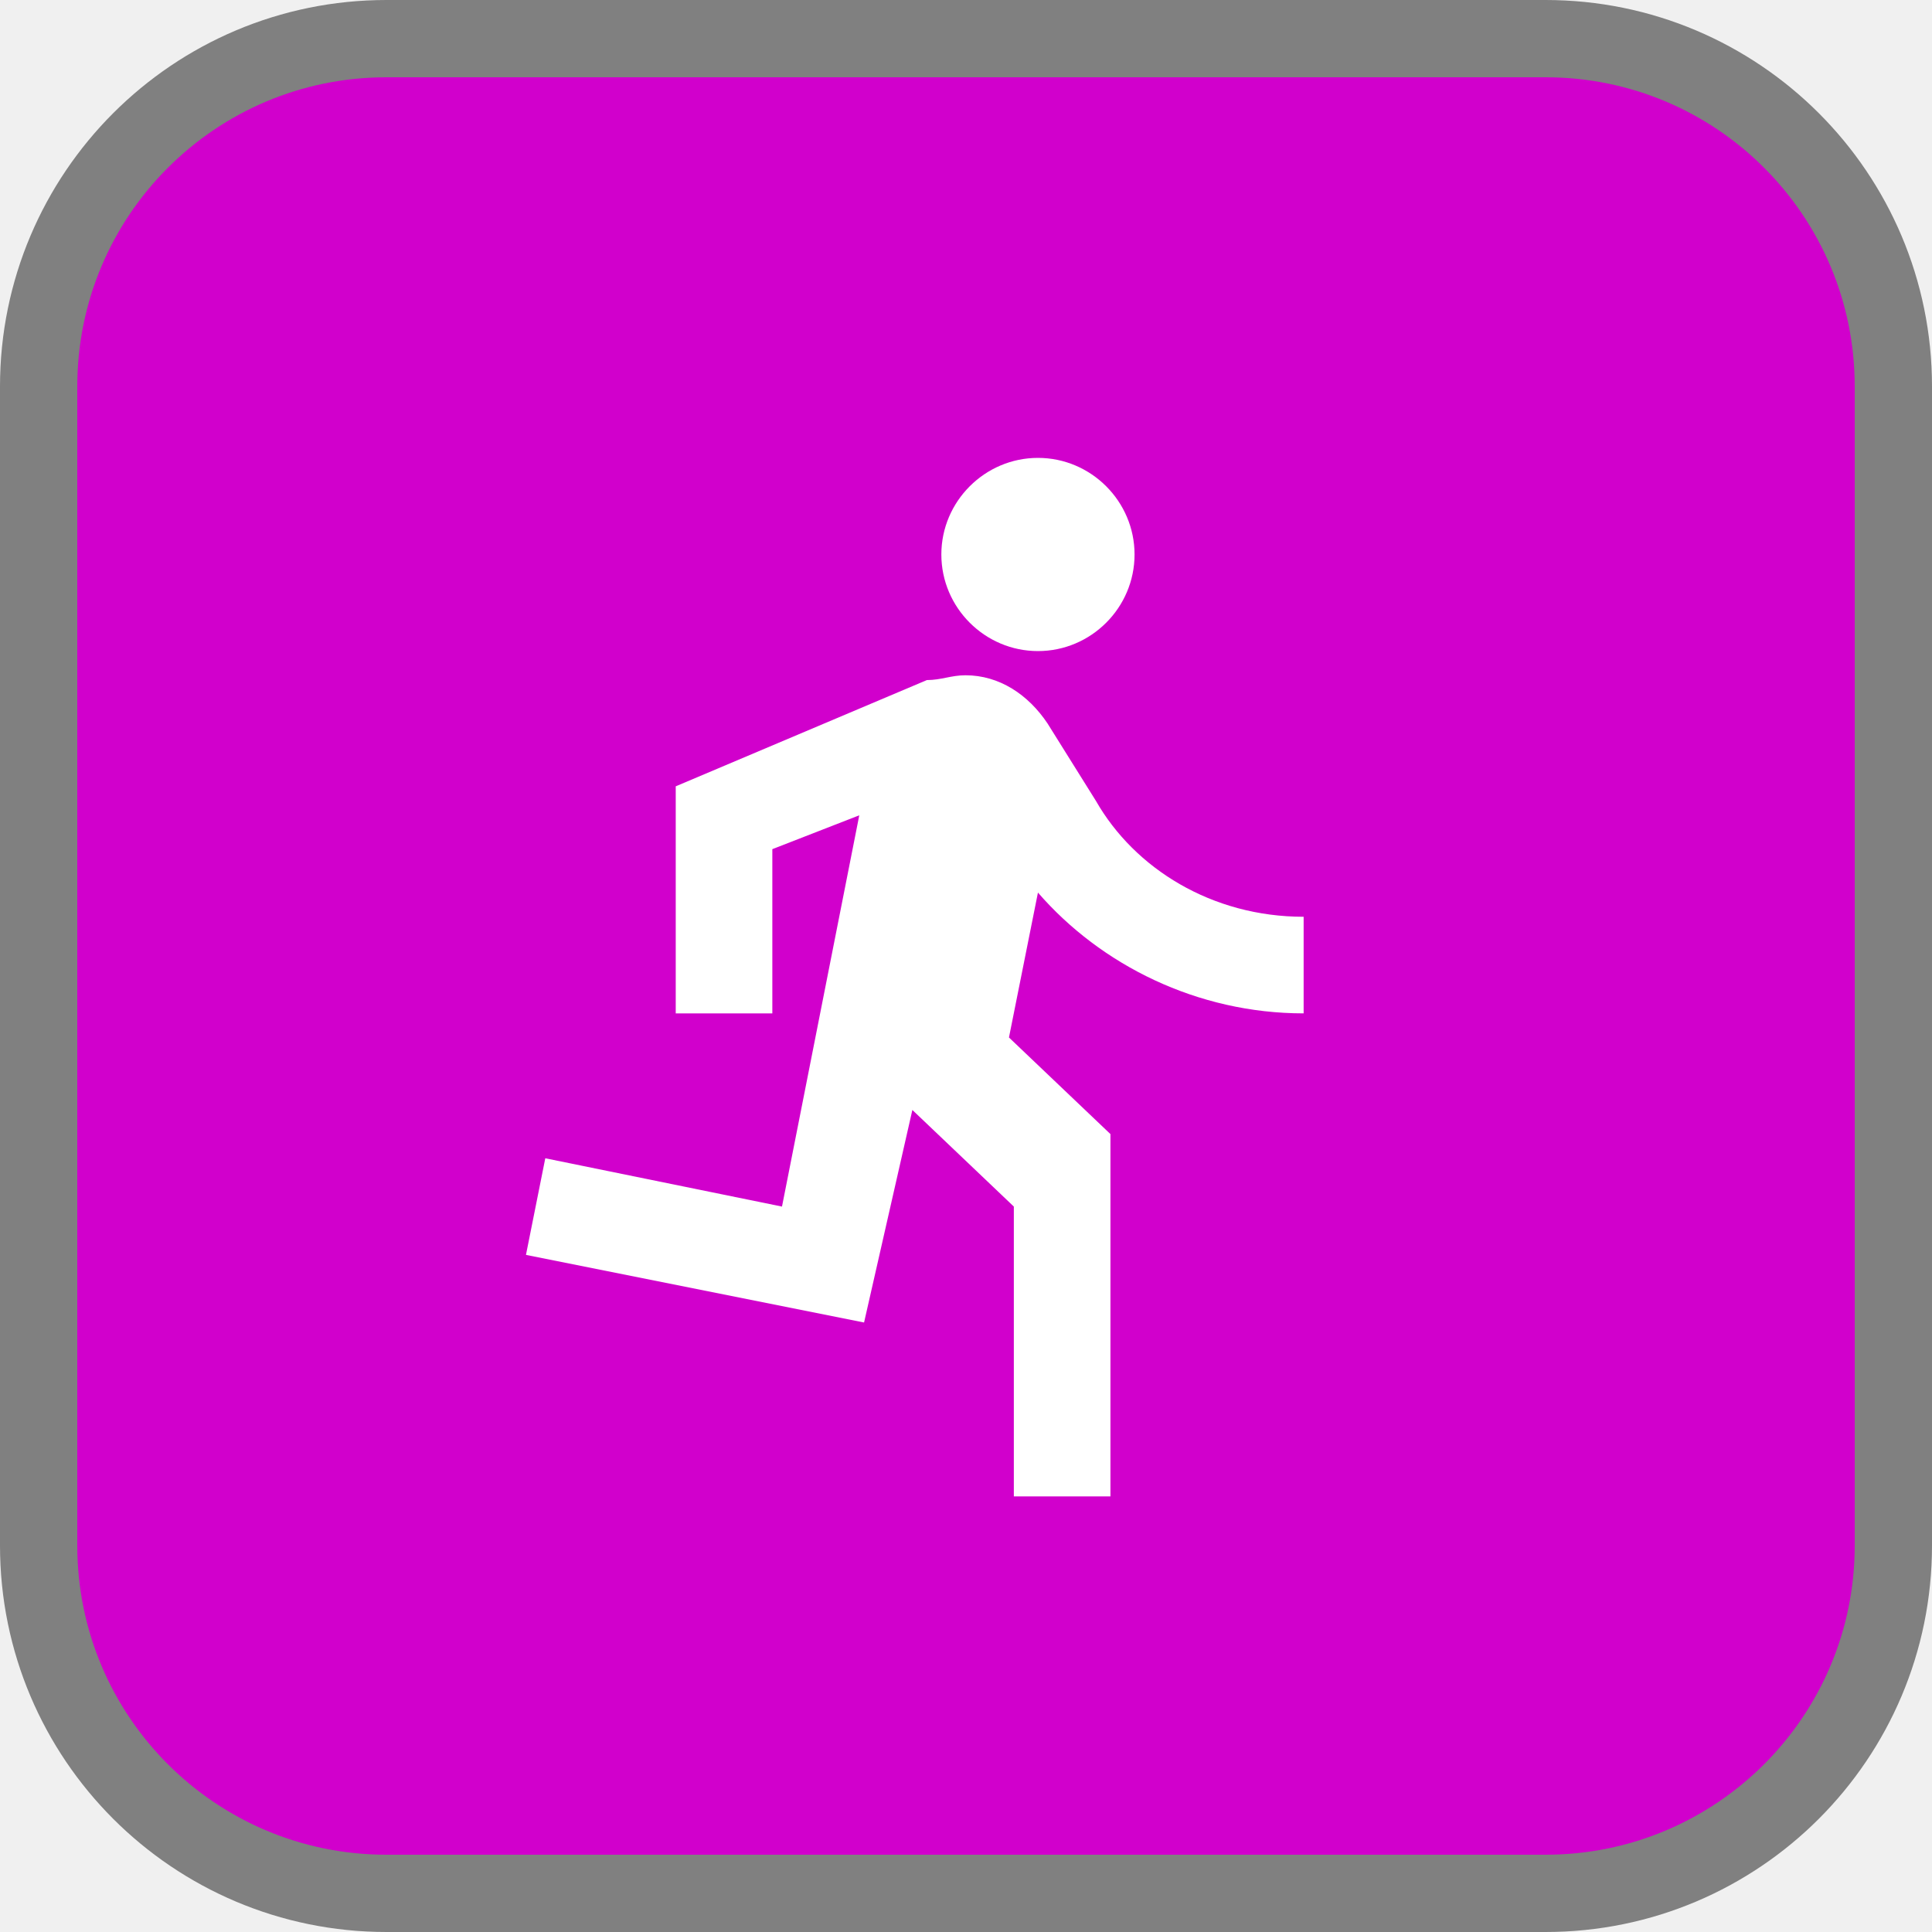
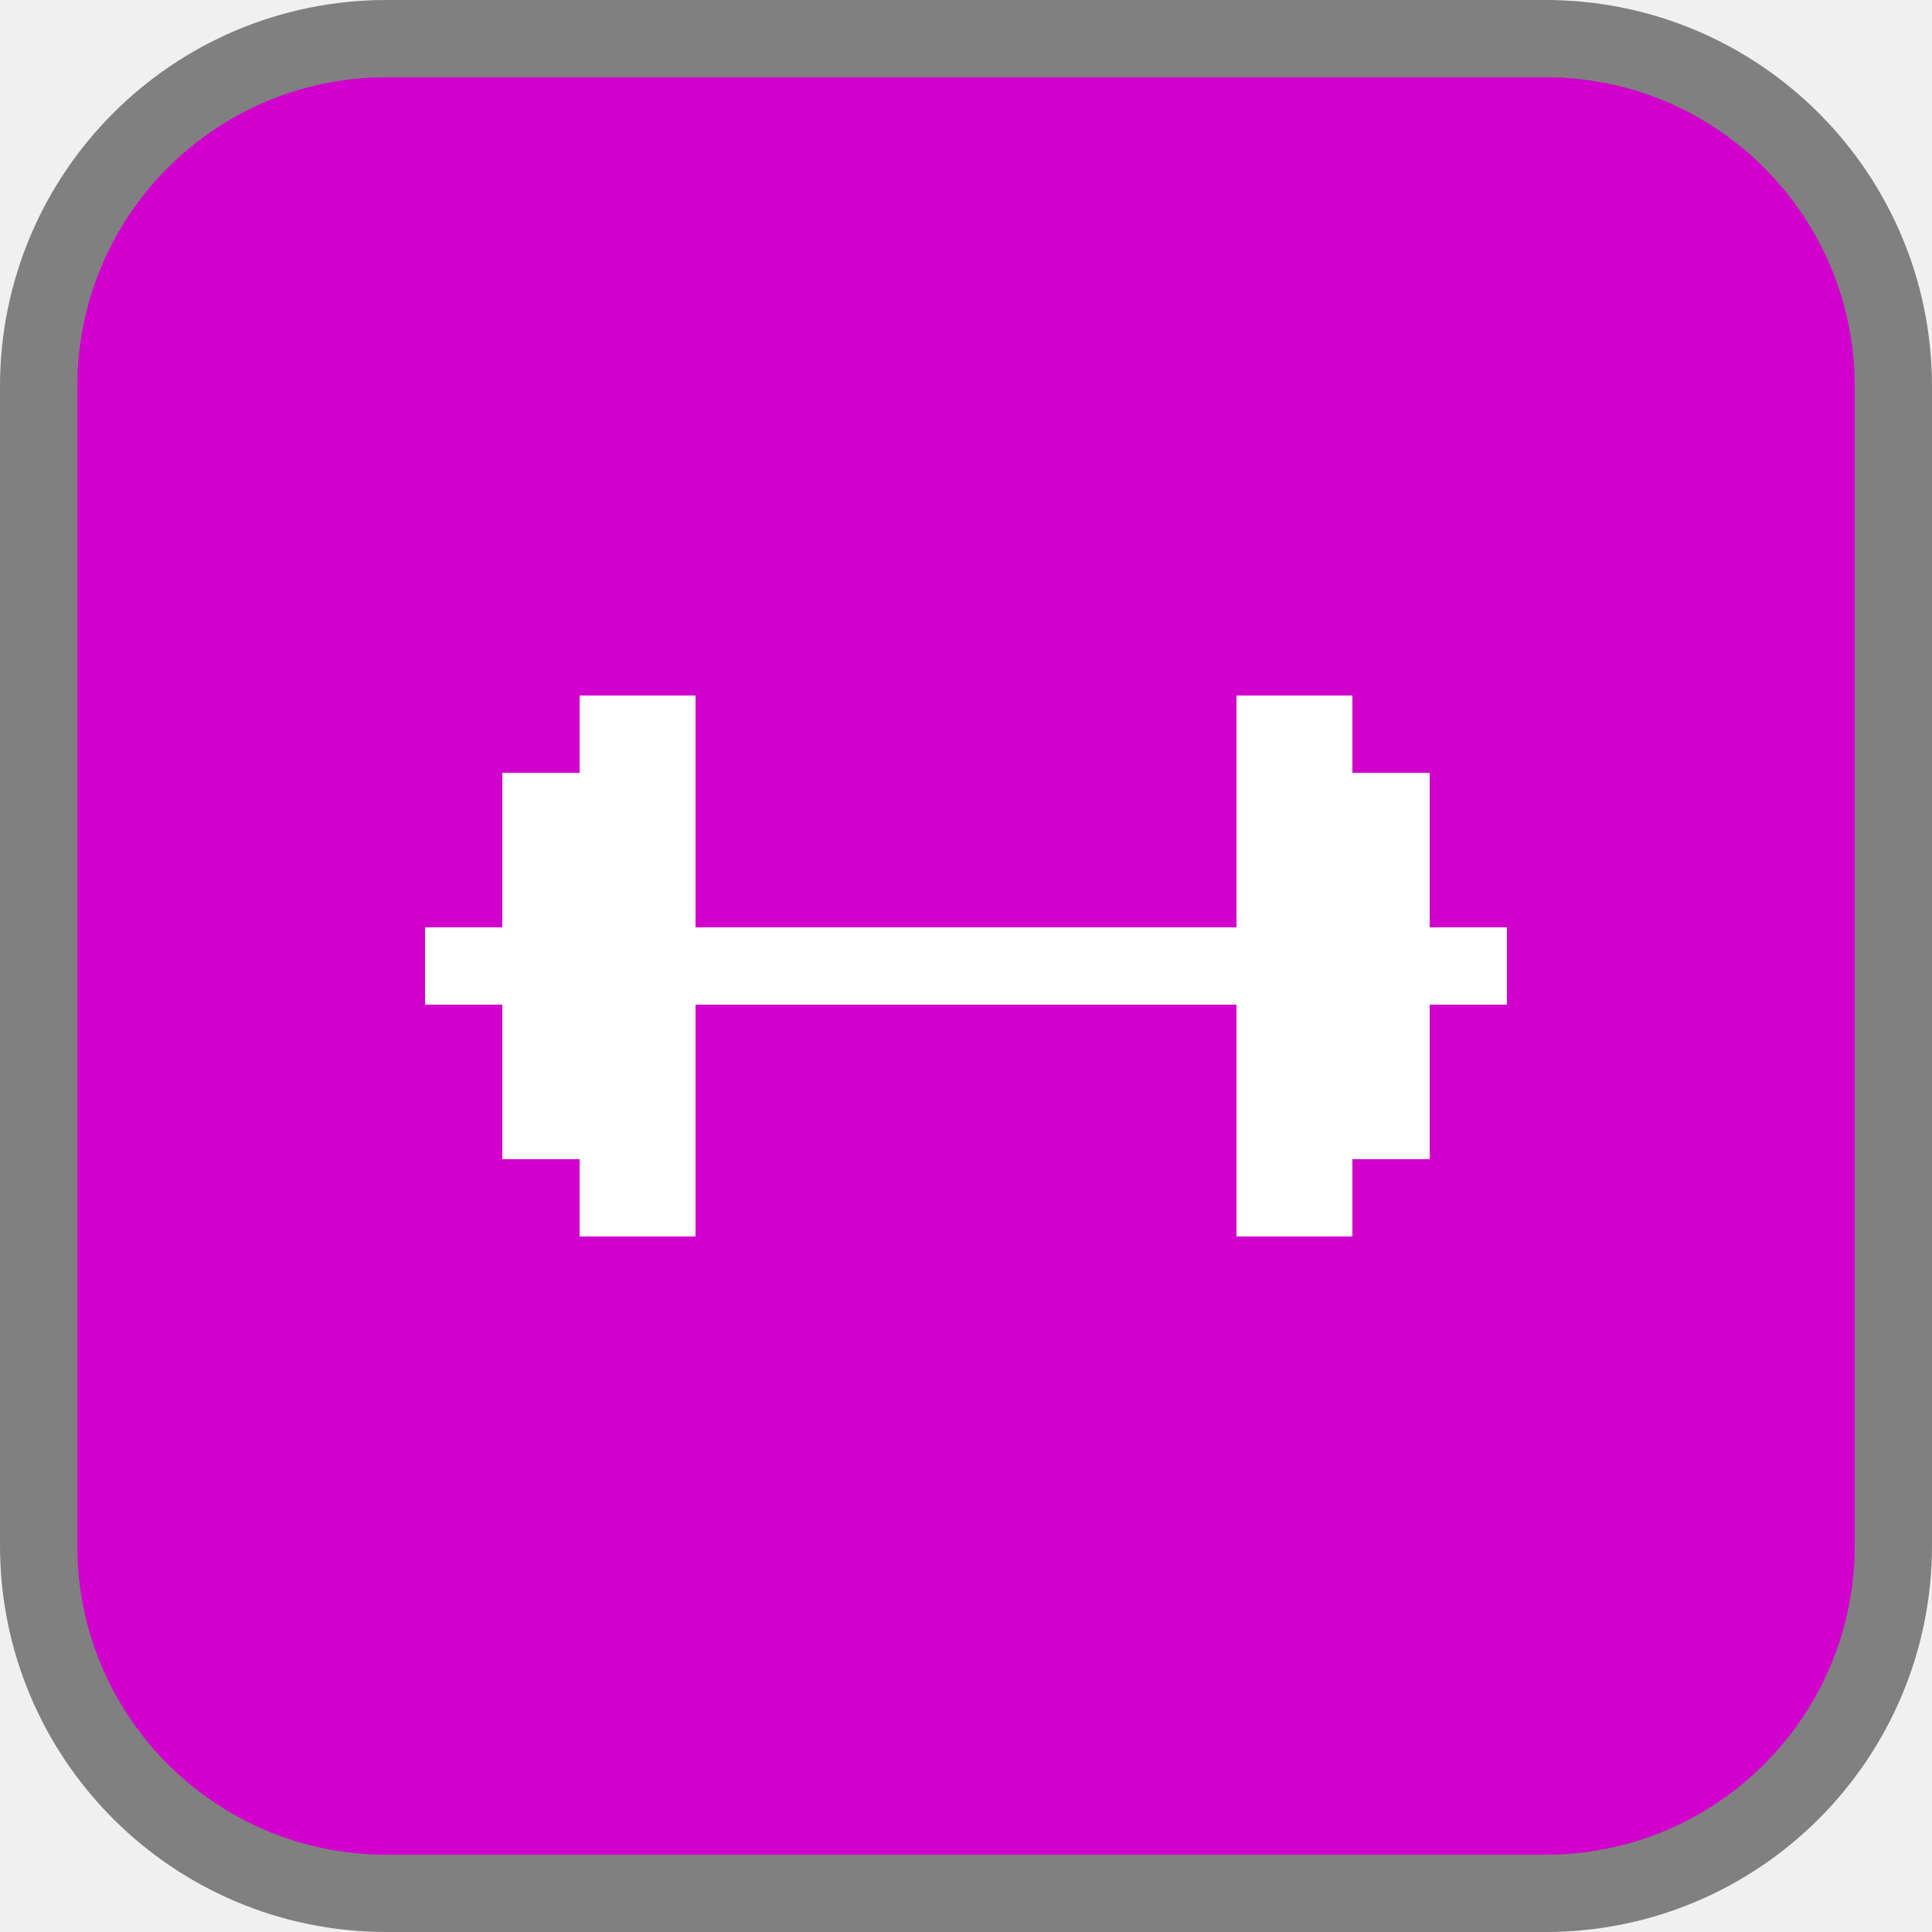
<svg xmlns="http://www.w3.org/2000/svg" viewBox="0 0 25 25" height="25" width="25">
  <rect fill="none" x="0" y="0" width="25" height="25" />
  <rect x="1" y="1" rx="4" ry="4" width="23" height="23" stroke="#808080" style="stroke-linejoin:round;stroke-miterlimit:4;" fill="#808080" stroke-width="2" />
  <rect x="1" y="1" width="23" height="23" rx="4" ry="4" fill="#d100cc" />
-   <path fill="#ffffff" transform="translate(5 5)" d="M8.431 3.425C9.119 3.425 9.681 2.863 9.681 2.175C9.681 1.488 9.119 0.925 8.431 0.925C7.744 0.925 7.181 1.488 7.181 2.175C7.181 2.863 7.744 3.425 8.431 3.425ZM6.181 12.113L6.806 9.363L8.119 10.613V14.363H9.369V9.675L8.056 8.425L8.431 6.55C9.244 7.488 10.494 8.113 11.869 8.113V6.863C10.681 6.863 9.681 6.238 9.181 5.363L8.556 4.363C8.306 3.988 7.931 3.738 7.494 3.738C7.306 3.738 7.181 3.8 6.994 3.8L3.744 5.175V8.113H4.994V5.988L6.119 5.55L5.119 10.613L2.056 9.988L1.806 11.238L6.181 12.113Z" />
+   <path fill="#ffffff" transform="translate(5 5)" d="M14.5,7V8h-1v2h-1v1H11V8H4v3H2.5V10h-1V8H.5V7h1V5h1V4H4V7h7V4h1.5V5h1V7Z" />
</svg>
